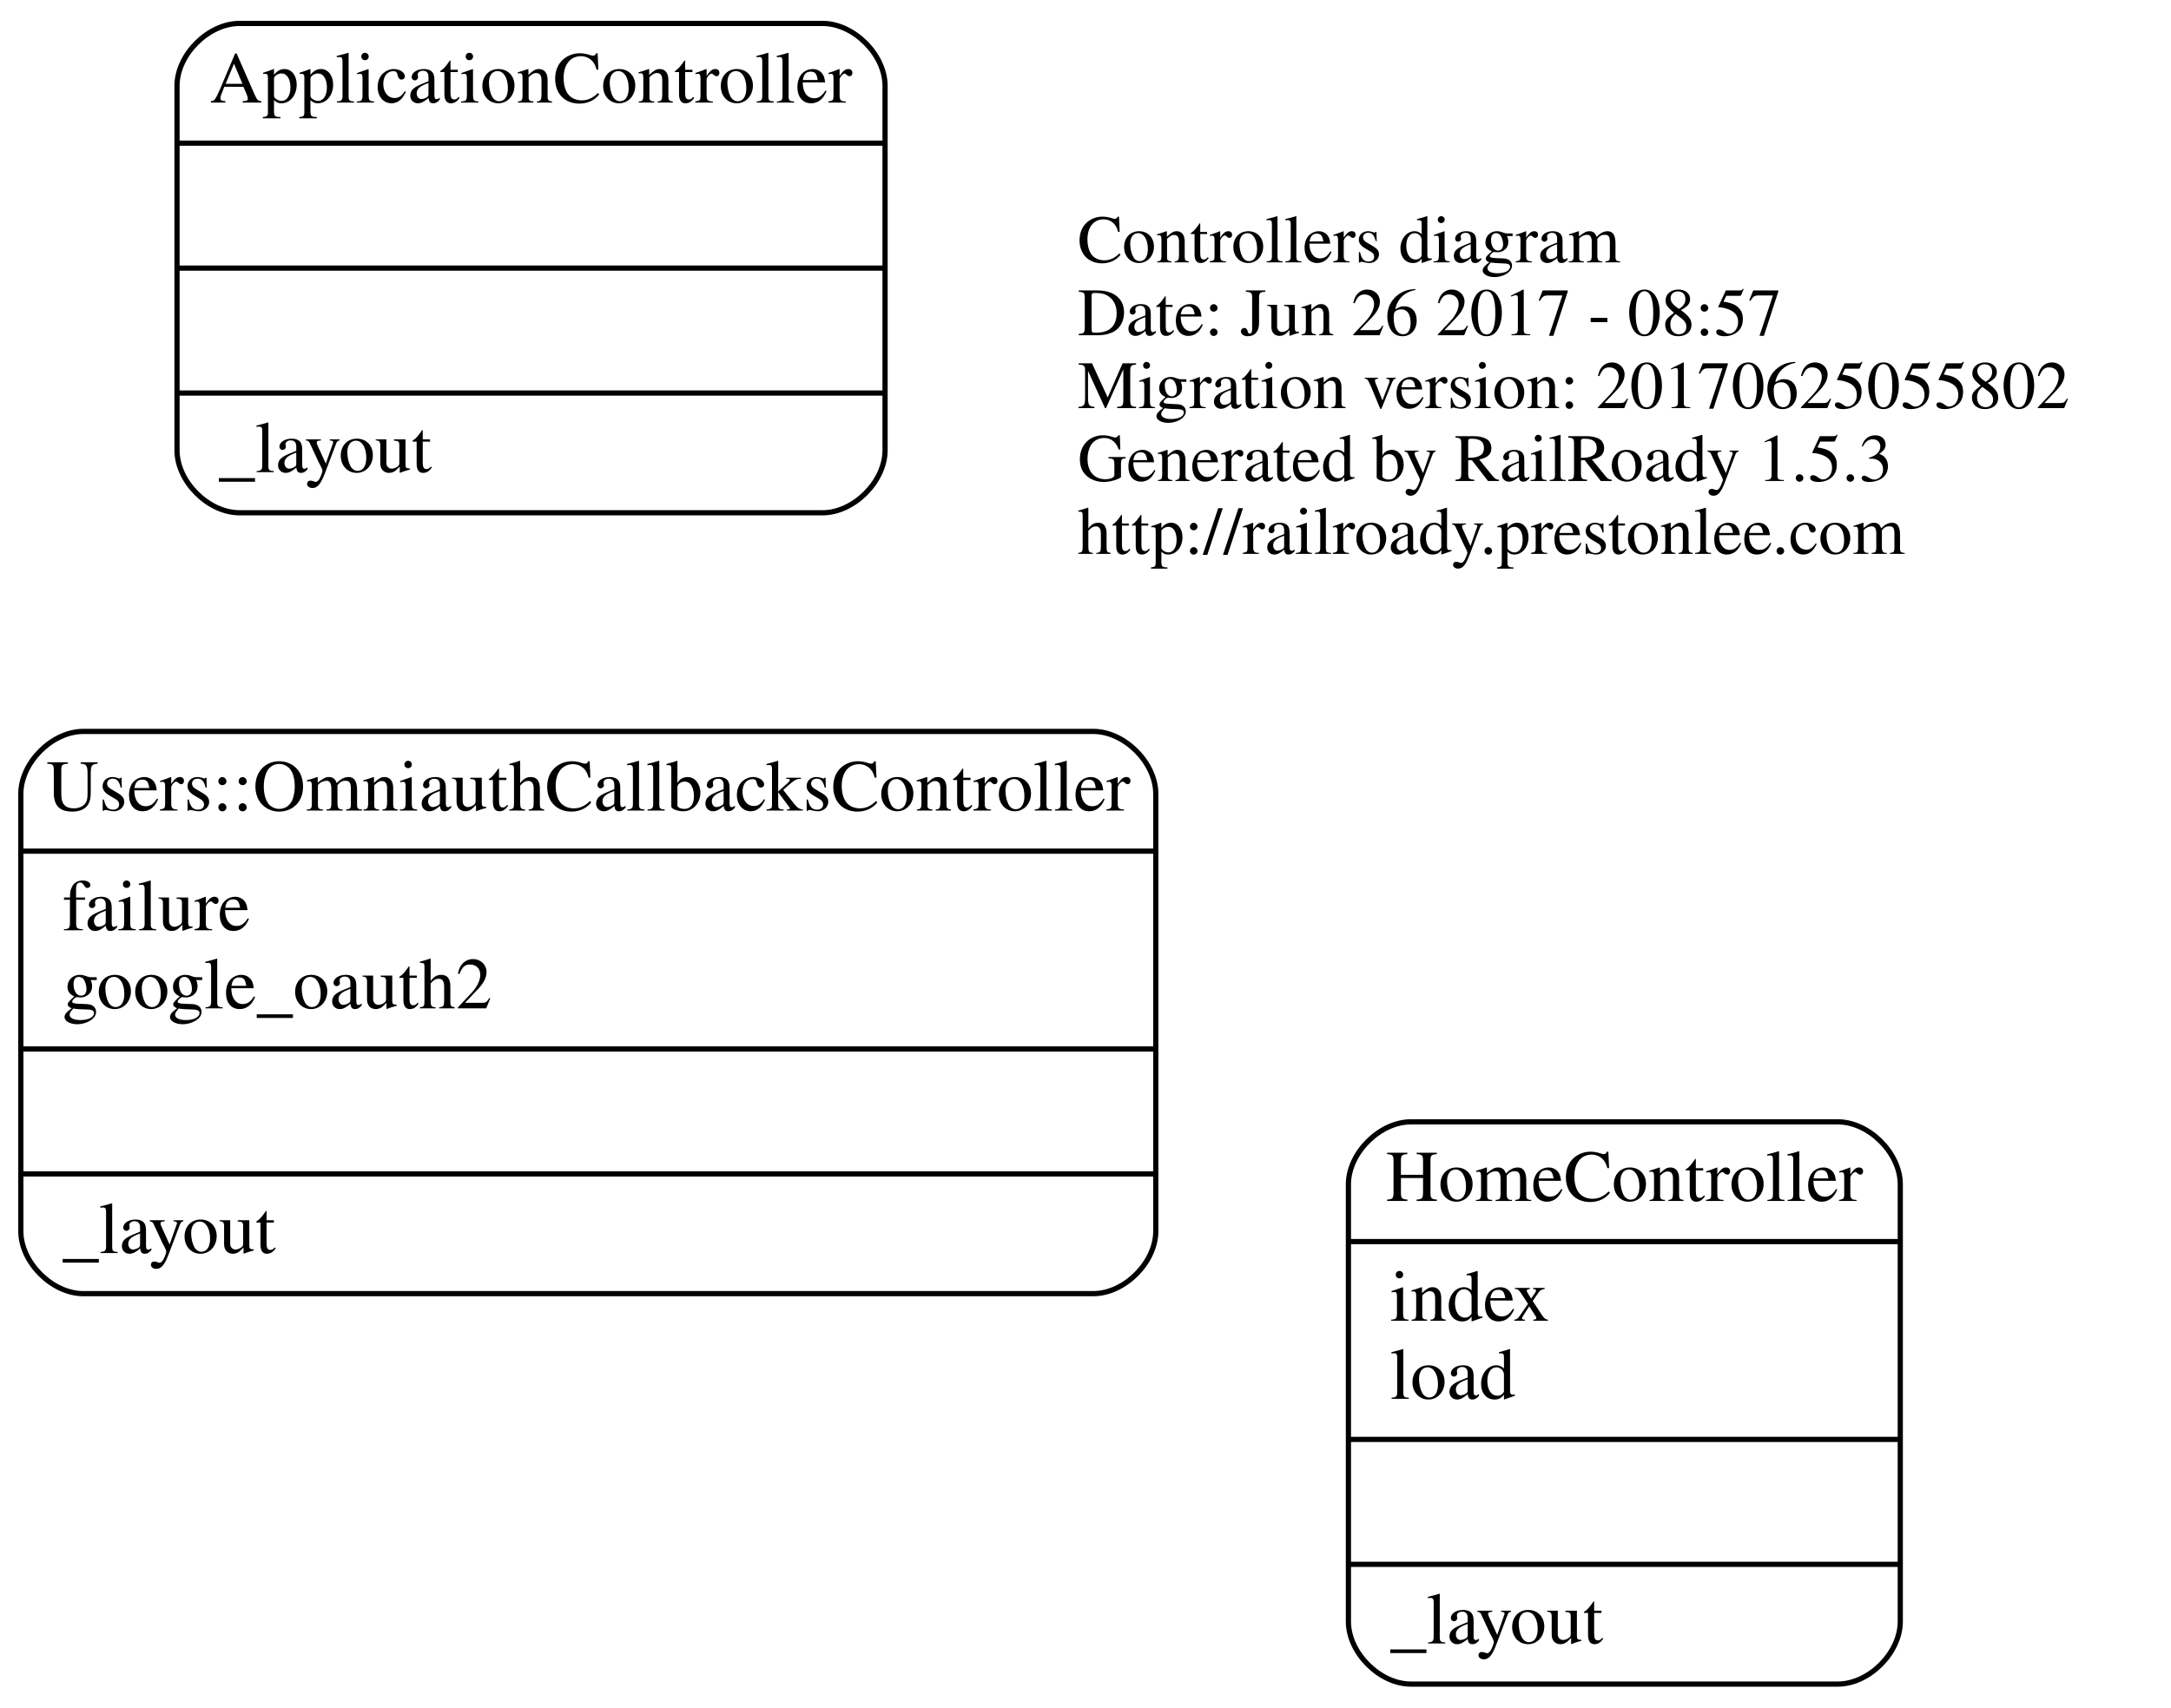
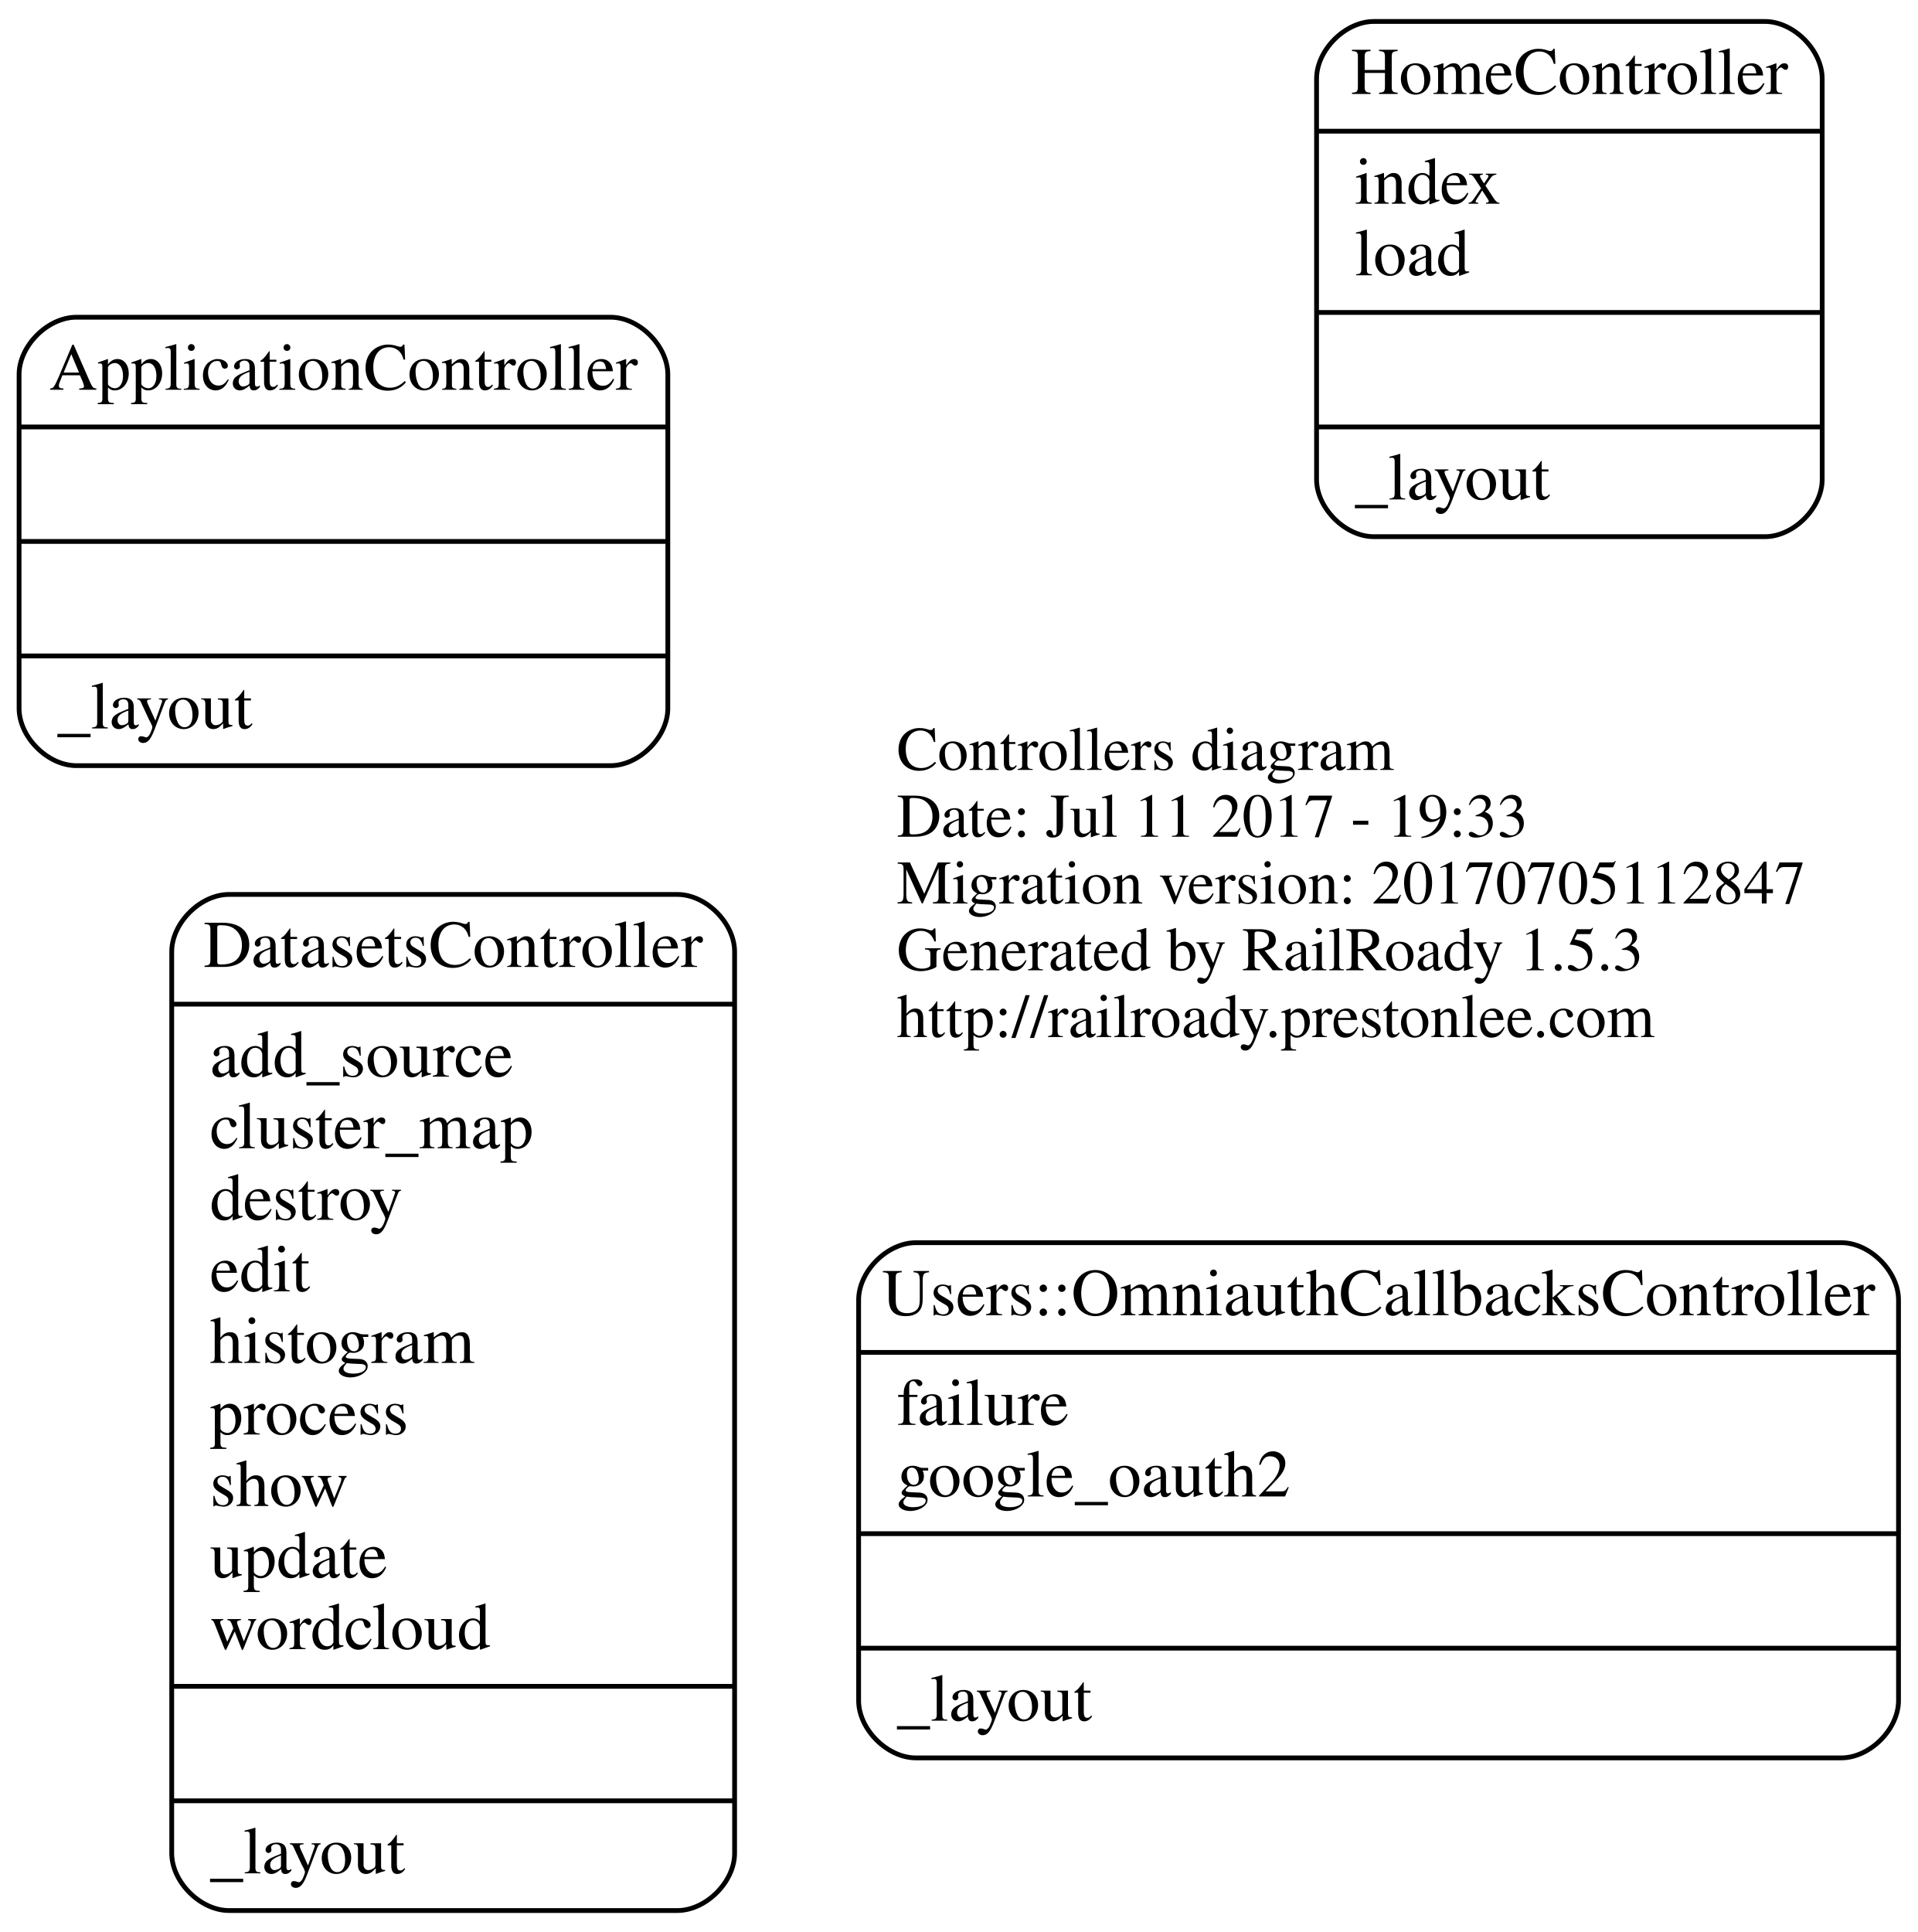
- <svg xmlns="http://www.w3.org/2000/svg" width="417pt" height="328pt" viewBox="0.00 0.00 417.00 328.00">
-   <g id="graph0" class="graph" transform="scale(1 1) rotate(0) translate(4 324)">
-     <polygon fill="none" stroke="none" points="-4,4 -4,-324 413,-324 413,4 -4,4" />
+ <svg xmlns="http://www.w3.org/2000/svg" width="402pt" height="405pt" viewBox="0.00 0.00 402.00 405.00">
+   <g id="graph0" class="graph" transform="scale(1 1) rotate(0) translate(4 401)">
+     <polygon fill="none" stroke="none" points="-4,4 -4,-401 398,-401 398,4 -4,4" />
    <g id="node1" class="node">
-       <text text-anchor="start" x="203" y="-273.6" font-family="Times,serif" font-size="13.00">Controllers diagram</text>
-       <text text-anchor="start" x="203" y="-259.6" font-family="Times,serif" font-size="13.00">Date: Jun 26 2017 - 08:57</text>
-       <text text-anchor="start" x="203" y="-245.6" font-family="Times,serif" font-size="13.00">Migration version: 20170625055802</text>
-       <text text-anchor="start" x="203" y="-231.6" font-family="Times,serif" font-size="13.00">Generated by RailRoady 1.5.3</text>
-       <text text-anchor="start" x="203" y="-217.6" font-family="Times,serif" font-size="13.00">http://railroady.prestonlee.com</text>
+       <text text-anchor="start" x="184" y="-239.6" font-family="Times,serif" font-size="13.00">Controllers diagram</text>
+       <text text-anchor="start" x="184" y="-225.6" font-family="Times,serif" font-size="13.00">Date: Jul 11 2017 - 19:33</text>
+       <text text-anchor="start" x="184" y="-211.6" font-family="Times,serif" font-size="13.00">Migration version: 20170705112847</text>
+       <text text-anchor="start" x="184" y="-197.6" font-family="Times,serif" font-size="13.00">Generated by RailRoady 1.5.3</text>
+       <text text-anchor="start" x="184" y="-183.6" font-family="Times,serif" font-size="13.00">http://railroady.prestonlee.com</text>
    </g>
    <g id="node2" class="node">
-       <path fill="none" stroke="black" d="M42,-225.5C42,-225.5 154,-225.5 154,-225.5 160,-225.5 166,-231.5 166,-237.5 166,-237.5 166,-307.5 166,-307.5 166,-313.5 160,-319.5 154,-319.5 154,-319.5 42,-319.5 42,-319.5 36,-319.5 30,-313.5 30,-307.5 30,-307.5 30,-237.5 30,-237.5 30,-231.5 36,-225.5 42,-225.5" />
-       <text text-anchor="middle" x="98" y="-304.3" font-family="Times,serif" font-size="14.00">ApplicationController</text>
-       <polyline fill="none" stroke="black" points="30,-296.5 166,-296.5 " />
-       <polyline fill="none" stroke="black" points="30,-272.5 166,-272.5 " />
-       <polyline fill="none" stroke="black" points="30,-248.5 166,-248.5 " />
-       <text text-anchor="start" x="38" y="-233.3" font-family="Times,serif" font-size="14.00">_layout</text>
+       <path fill="none" stroke="black" d="M12,-240.5C12,-240.5 124,-240.5 124,-240.5 130,-240.5 136,-246.5 136,-252.5 136,-252.5 136,-322.5 136,-322.5 136,-328.5 130,-334.5 124,-334.5 124,-334.5 12,-334.5 12,-334.5 6,-334.5 0,-328.5 0,-322.5 0,-322.5 0,-252.5 0,-252.5 0,-246.5 6,-240.5 12,-240.5" />
+       <text text-anchor="middle" x="68" y="-319.3" font-family="Times,serif" font-size="14.00">ApplicationController</text>
+       <polyline fill="none" stroke="black" points="0,-311.5 136,-311.5 " />
+       <polyline fill="none" stroke="black" points="0,-287.5 136,-287.5 " />
+       <polyline fill="none" stroke="black" points="0,-263.5 136,-263.5 " />
+       <text text-anchor="start" x="8" y="-248.3" font-family="Times,serif" font-size="14.00">_layout</text>
    </g>
    <g id="node3" class="node">
-       <path fill="none" stroke="black" d="M267,-0.5C267,-0.5 349,-0.5 349,-0.5 355,-0.5 361,-6.5 361,-12.5 361,-12.5 361,-96.5 361,-96.5 361,-102.5 355,-108.5 349,-108.5 349,-108.5 267,-108.5 267,-108.5 261,-108.5 255,-102.5 255,-96.5 255,-96.5 255,-12.5 255,-12.5 255,-6.5 261,-0.5 267,-0.5" />
-       <text text-anchor="middle" x="308" y="-93.3" font-family="Times,serif" font-size="14.00">HomeController</text>
-       <polyline fill="none" stroke="black" points="255,-85.5 361,-85.5 " />
-       <text text-anchor="start" x="263" y="-70.3" font-family="Times,serif" font-size="14.00">index</text>
-       <text text-anchor="start" x="263" y="-55.3" font-family="Times,serif" font-size="14.00">load</text>
-       <polyline fill="none" stroke="black" points="255,-47.5 361,-47.5 " />
-       <polyline fill="none" stroke="black" points="255,-23.5 361,-23.5 " />
-       <text text-anchor="start" x="263" y="-8.3" font-family="Times,serif" font-size="14.00">_layout</text>
+       <path fill="none" stroke="black" d="M44,-0.5C44,-0.5 138,-0.5 138,-0.5 144,-0.5 150,-6.5 150,-12.5 150,-12.5 150,-201.5 150,-201.5 150,-207.5 144,-213.5 138,-213.5 138,-213.5 44,-213.5 44,-213.5 38,-213.5 32,-207.5 32,-201.5 32,-201.5 32,-12.5 32,-12.5 32,-6.5 38,-0.5 44,-0.5" />
+       <text text-anchor="middle" x="91" y="-198.3" font-family="Times,serif" font-size="14.00">DatasetsController</text>
+       <polyline fill="none" stroke="black" points="32,-190.5 150,-190.5 " />
+       <text text-anchor="start" x="40" y="-175.3" font-family="Times,serif" font-size="14.00">add_source</text>
+       <text text-anchor="start" x="40" y="-160.3" font-family="Times,serif" font-size="14.00">cluster_map</text>
+       <text text-anchor="start" x="40" y="-145.3" font-family="Times,serif" font-size="14.00">destroy</text>
+       <text text-anchor="start" x="40" y="-130.3" font-family="Times,serif" font-size="14.00">edit</text>
+       <text text-anchor="start" x="40" y="-115.3" font-family="Times,serif" font-size="14.00">histogram</text>
+       <text text-anchor="start" x="40" y="-100.3" font-family="Times,serif" font-size="14.00">process</text>
+       <text text-anchor="start" x="40" y="-85.3" font-family="Times,serif" font-size="14.00">show</text>
+       <text text-anchor="start" x="40" y="-70.3" font-family="Times,serif" font-size="14.00">update</text>
+       <text text-anchor="start" x="40" y="-55.3" font-family="Times,serif" font-size="14.00">wordcloud</text>
+       <polyline fill="none" stroke="black" points="32,-47.5 150,-47.5 " />
+       <polyline fill="none" stroke="black" points="32,-23.5 150,-23.5 " />
+       <text text-anchor="start" x="40" y="-8.3" font-family="Times,serif" font-size="14.00">_layout</text>
    </g>
    <g id="node4" class="node">
-       <path fill="none" stroke="black" d="M12,-75.5C12,-75.5 206,-75.5 206,-75.5 212,-75.5 218,-81.5 218,-87.5 218,-87.5 218,-171.5 218,-171.5 218,-177.5 212,-183.5 206,-183.5 206,-183.5 12,-183.5 12,-183.5 6,-183.5 0,-177.5 0,-171.5 0,-171.5 0,-87.5 0,-87.5 0,-81.5 6,-75.5 12,-75.5" />
-       <text text-anchor="middle" x="109" y="-168.3" font-family="Times,serif" font-size="14.00">Users::OmniauthCallbacksController</text>
-       <polyline fill="none" stroke="black" points="0,-160.5 218,-160.5 " />
-       <text text-anchor="start" x="8" y="-145.3" font-family="Times,serif" font-size="14.00">failure</text>
-       <text text-anchor="start" x="8" y="-130.3" font-family="Times,serif" font-size="14.00">google_oauth2</text>
-       <polyline fill="none" stroke="black" points="0,-122.5 218,-122.5 " />
-       <polyline fill="none" stroke="black" points="0,-98.5 218,-98.5 " />
-       <text text-anchor="start" x="8" y="-83.3" font-family="Times,serif" font-size="14.00">_layout</text>
+       <path fill="none" stroke="black" d="M284,-288.5C284,-288.5 366,-288.5 366,-288.5 372,-288.5 378,-294.5 378,-300.5 378,-300.5 378,-384.5 378,-384.5 378,-390.5 372,-396.5 366,-396.5 366,-396.5 284,-396.5 284,-396.5 278,-396.5 272,-390.5 272,-384.5 272,-384.5 272,-300.5 272,-300.5 272,-294.5 278,-288.5 284,-288.5" />
+       <text text-anchor="middle" x="325" y="-381.3" font-family="Times,serif" font-size="14.00">HomeController</text>
+       <polyline fill="none" stroke="black" points="272,-373.5 378,-373.5 " />
+       <text text-anchor="start" x="280" y="-358.3" font-family="Times,serif" font-size="14.00">index</text>
+       <text text-anchor="start" x="280" y="-343.3" font-family="Times,serif" font-size="14.00">load</text>
+       <polyline fill="none" stroke="black" points="272,-335.5 378,-335.5 " />
+       <polyline fill="none" stroke="black" points="272,-311.5 378,-311.5 " />
+       <text text-anchor="start" x="280" y="-296.3" font-family="Times,serif" font-size="14.00">_layout</text>
+     </g>
+     <g id="node5" class="node">
+       <path fill="none" stroke="black" d="M188,-32.5C188,-32.5 382,-32.5 382,-32.5 388,-32.5 394,-38.5 394,-44.5 394,-44.5 394,-128.5 394,-128.5 394,-134.5 388,-140.5 382,-140.5 382,-140.5 188,-140.5 188,-140.5 182,-140.5 176,-134.5 176,-128.5 176,-128.5 176,-44.5 176,-44.5 176,-38.5 182,-32.5 188,-32.5" />
+       <text text-anchor="middle" x="285" y="-125.3" font-family="Times,serif" font-size="14.00">Users::OmniauthCallbacksController</text>
+       <polyline fill="none" stroke="black" points="176,-117.5 394,-117.5 " />
+       <text text-anchor="start" x="184" y="-102.3" font-family="Times,serif" font-size="14.00">failure</text>
+       <text text-anchor="start" x="184" y="-87.3" font-family="Times,serif" font-size="14.00">google_oauth2</text>
+       <polyline fill="none" stroke="black" points="176,-79.5 394,-79.5 " />
+       <polyline fill="none" stroke="black" points="176,-55.5 394,-55.5 " />
+       <text text-anchor="start" x="184" y="-40.3" font-family="Times,serif" font-size="14.00">_layout</text>
    </g>
  </g>
</svg>
